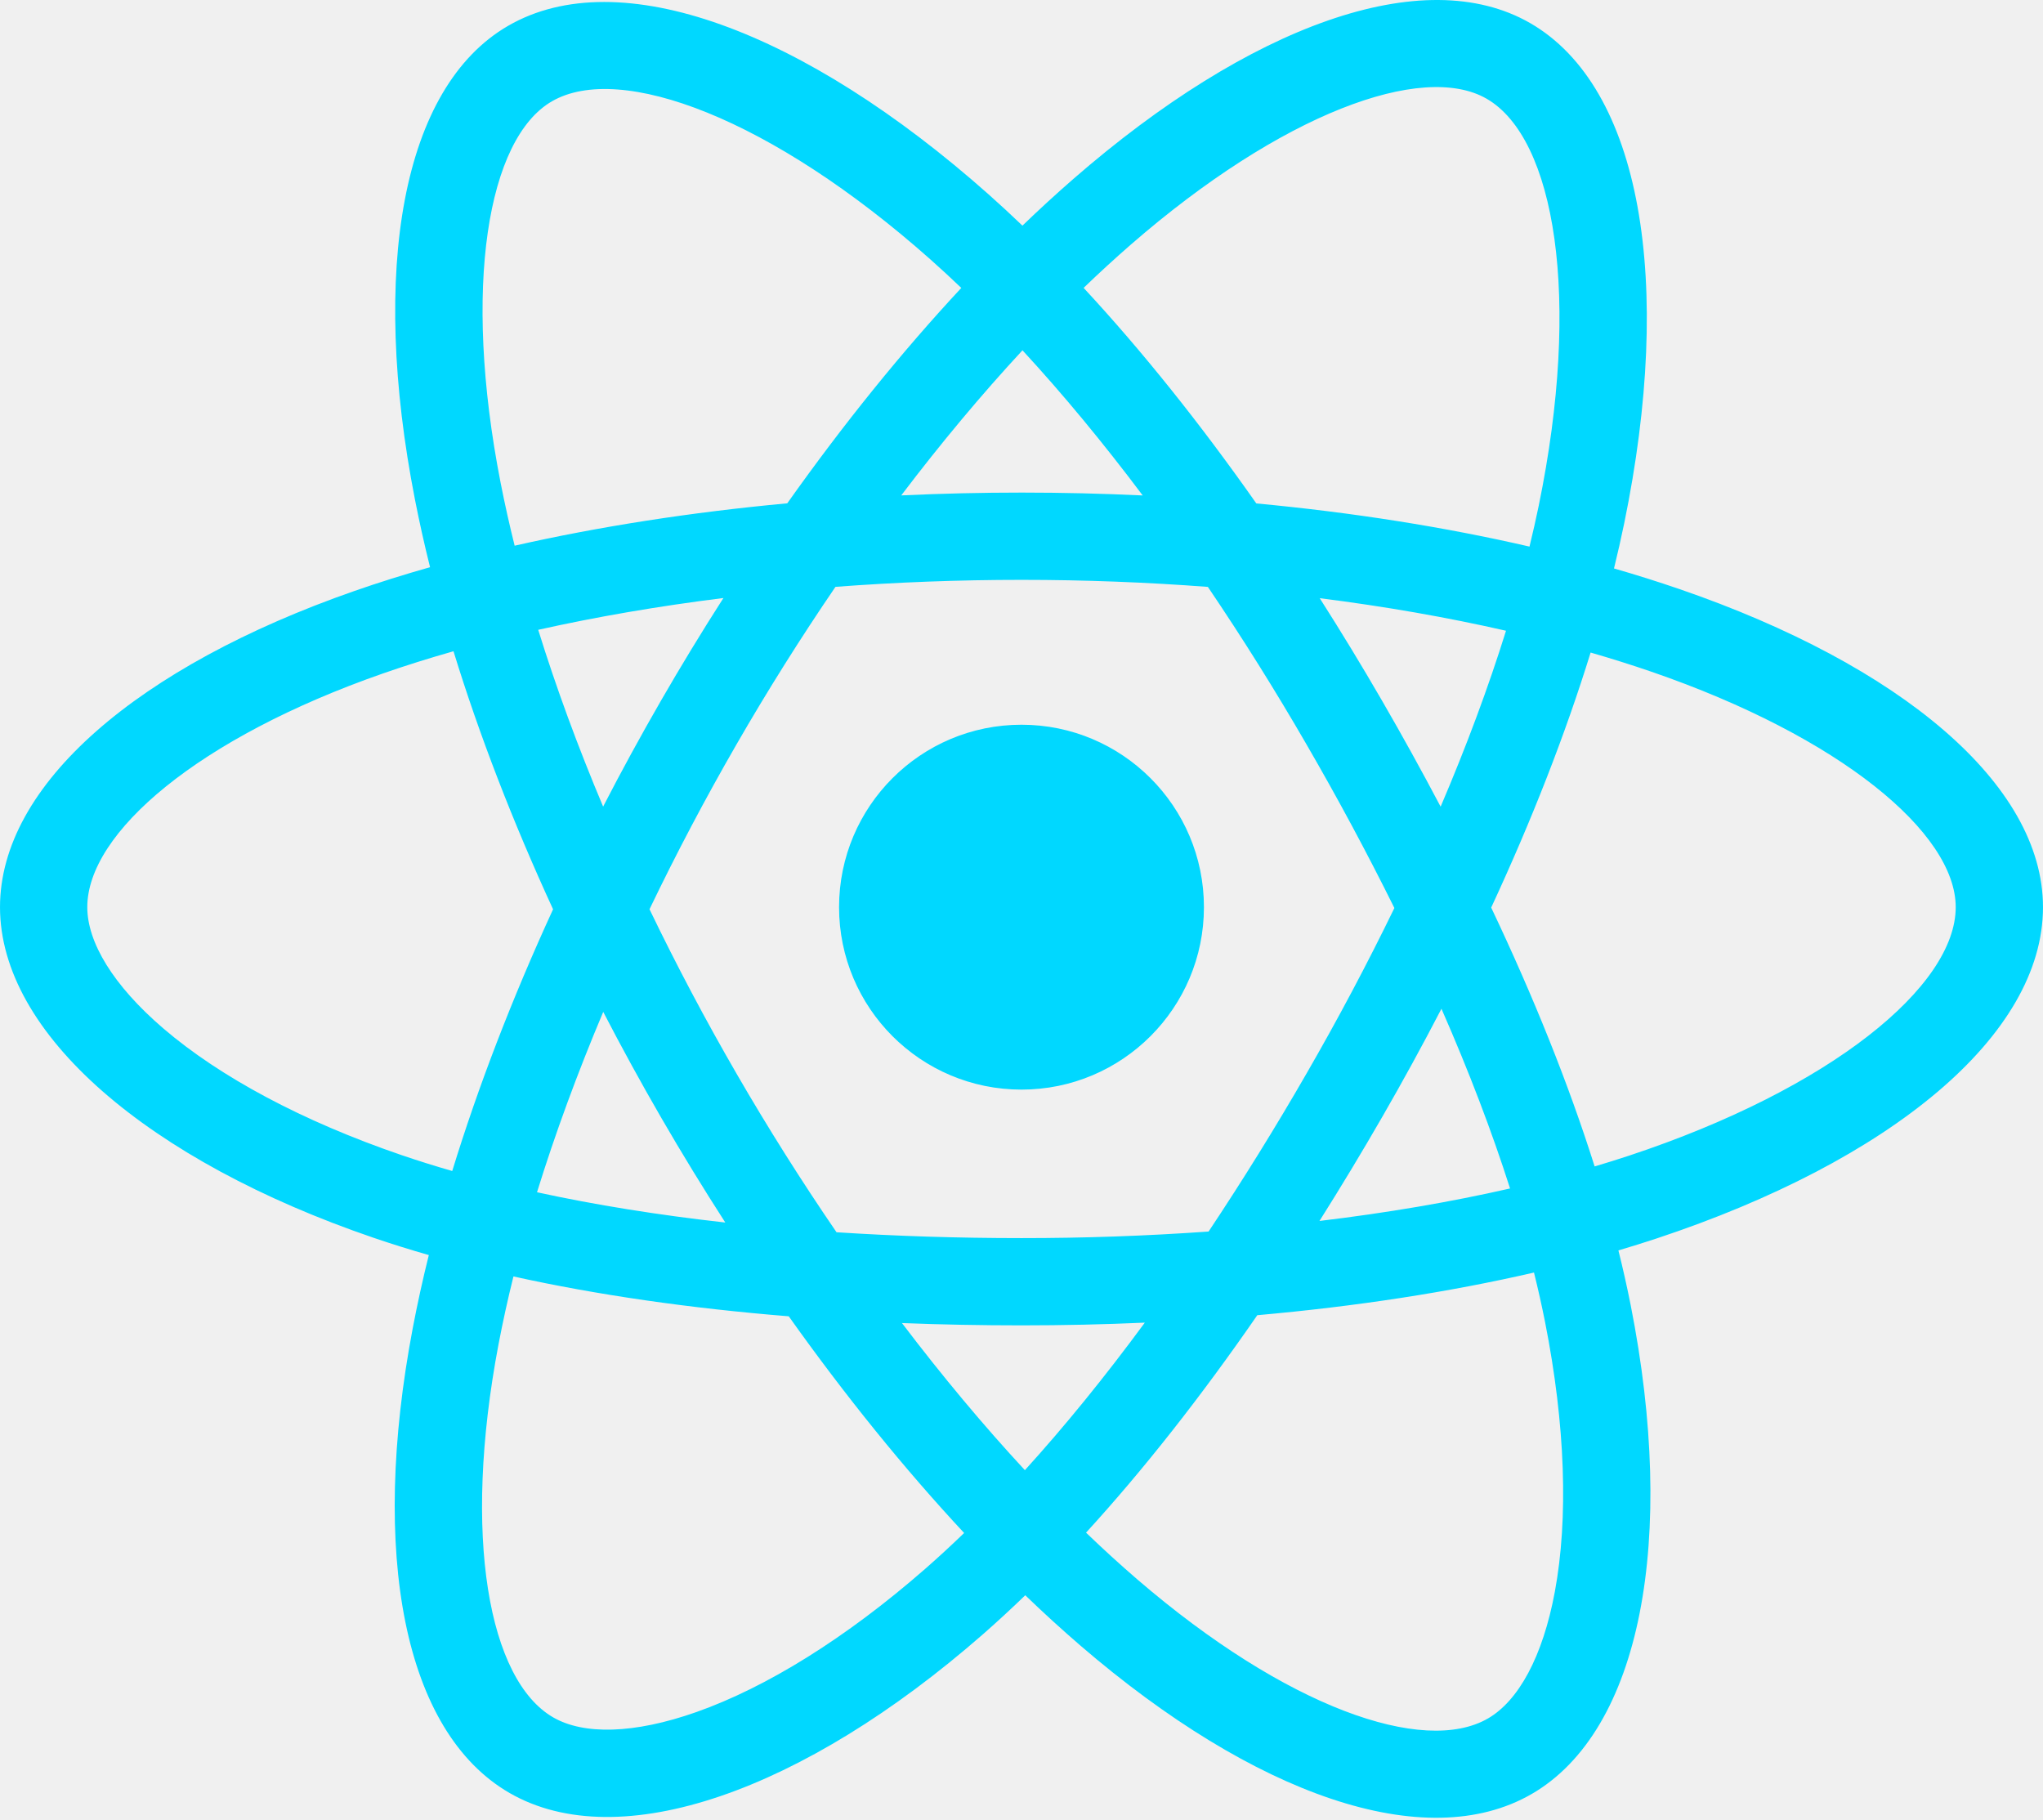
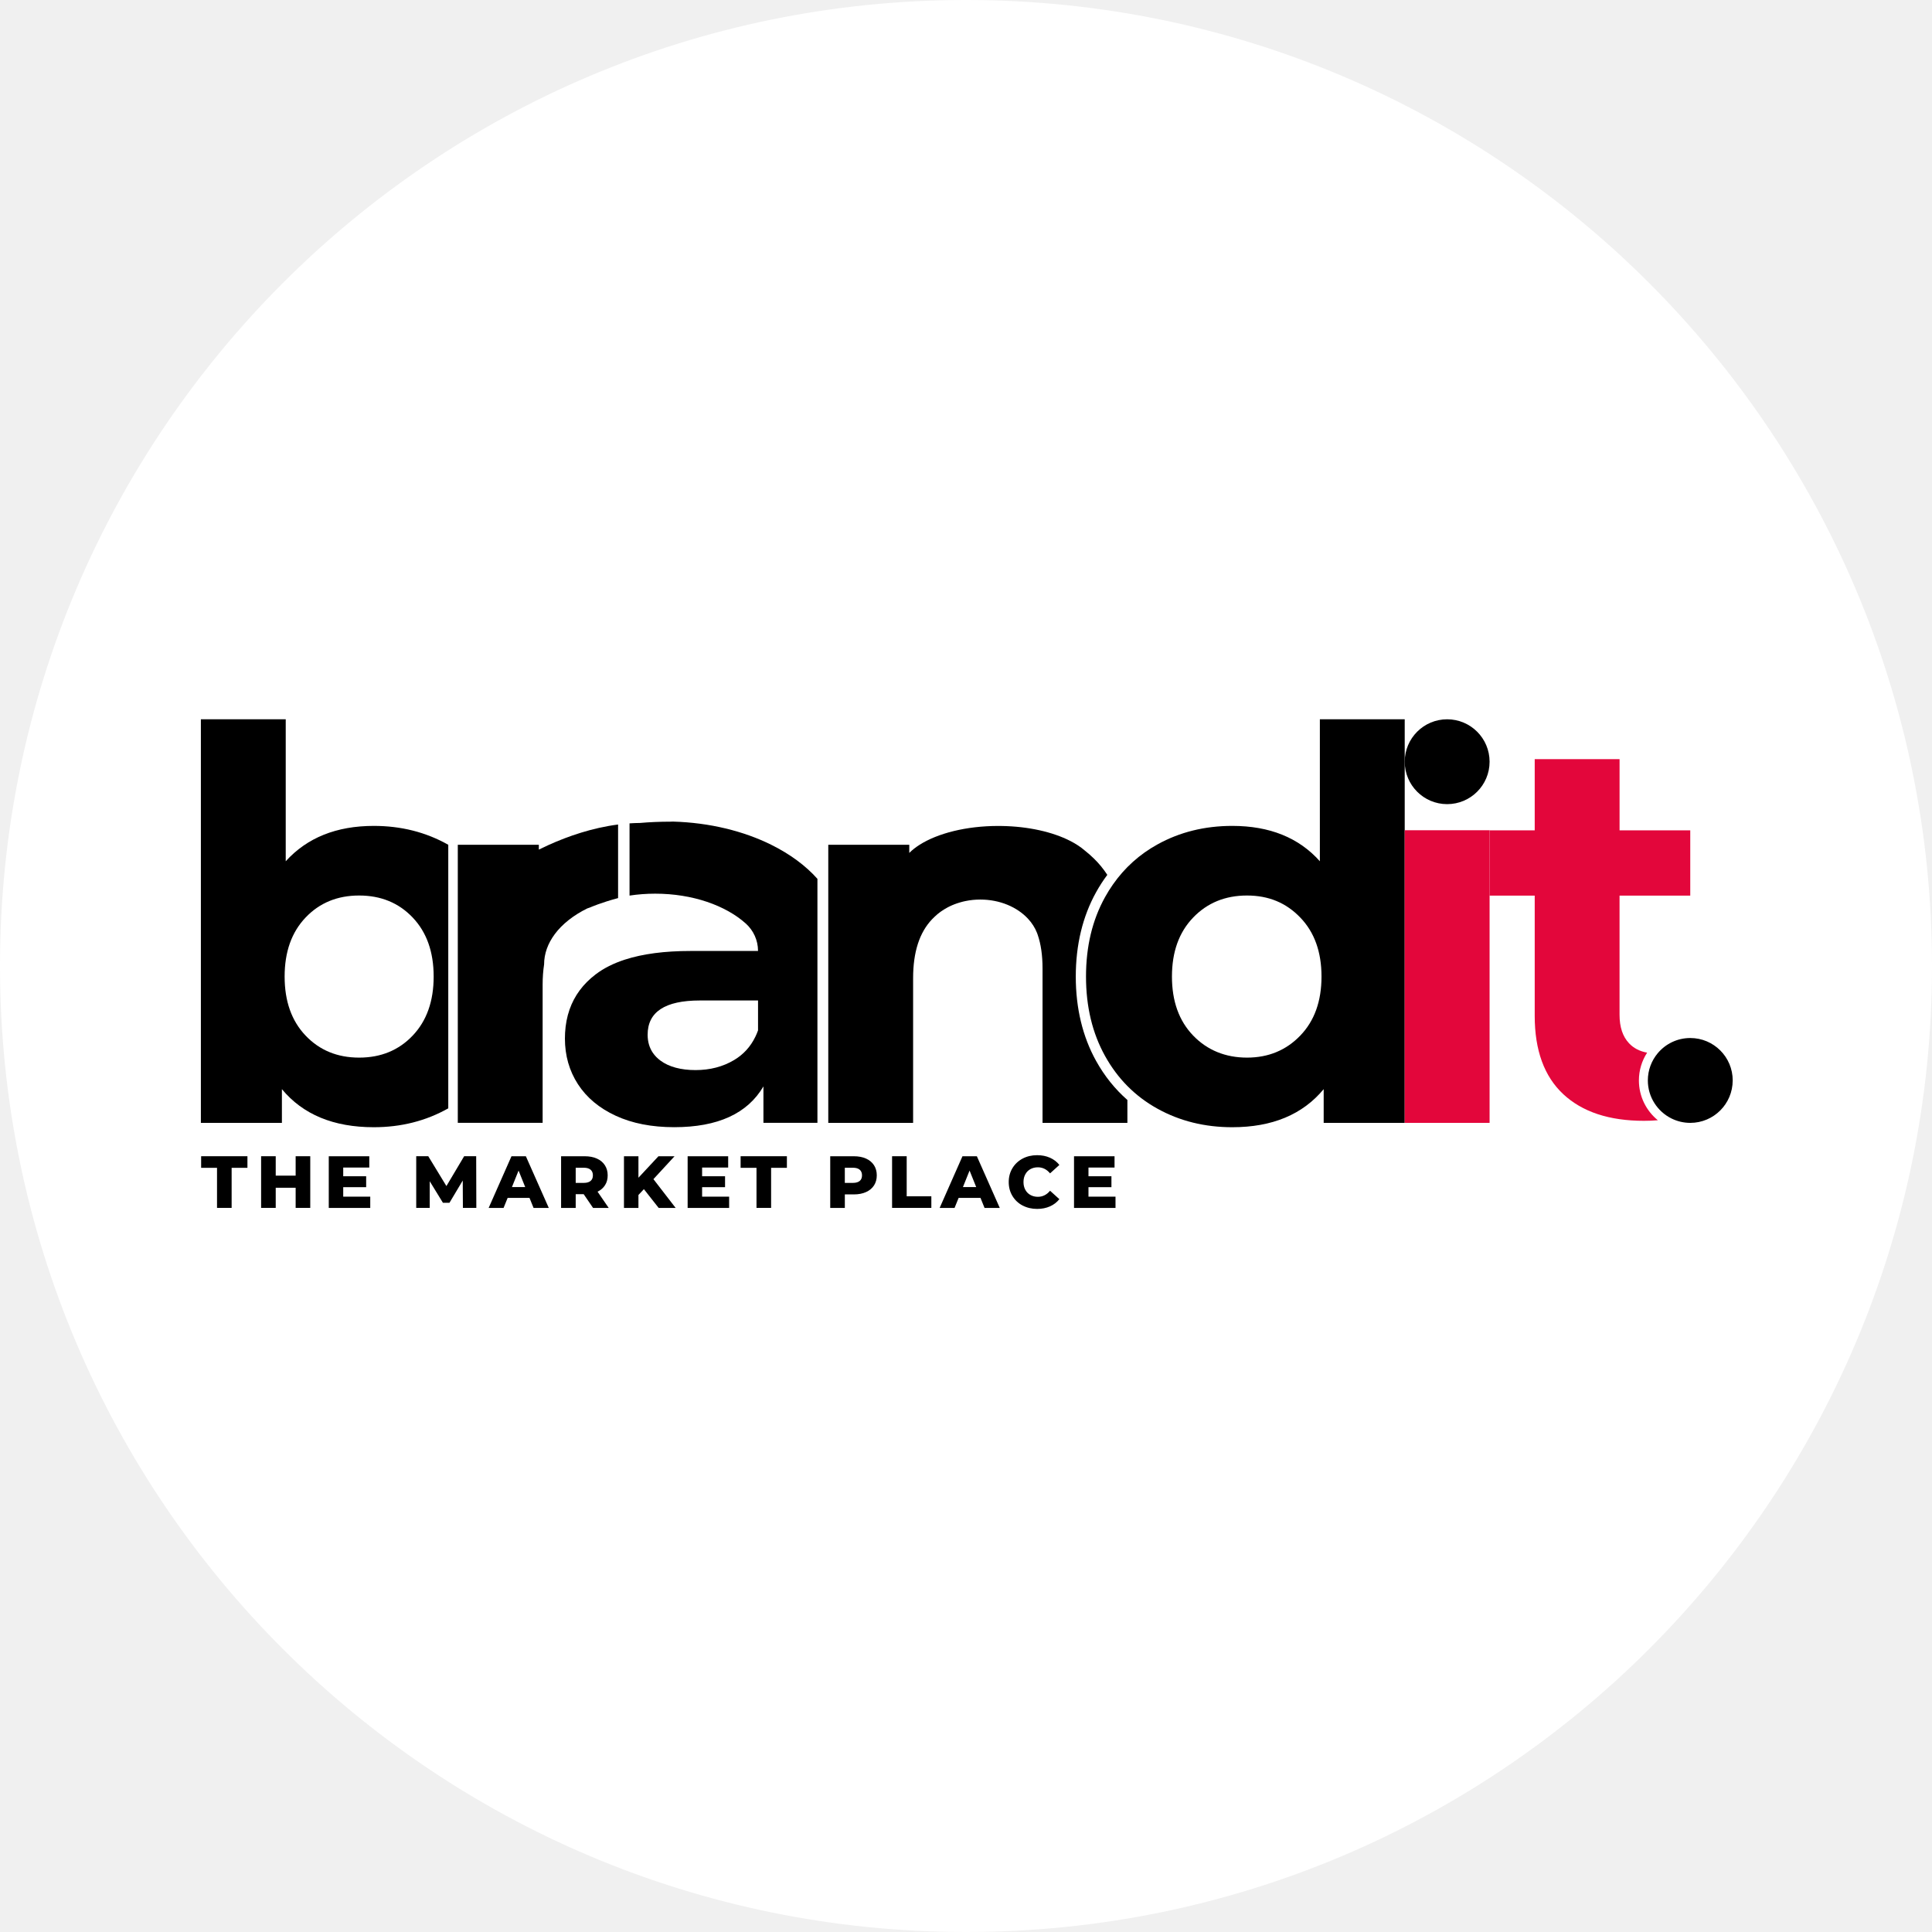
- <svg xmlns="http://www.w3.org/2000/svg" aria-hidden="true" role="img" className="iconify iconify--logos" width="35.93" height="32" preserveAspectRatio="xMidYMid meet" viewBox="0 0 256 228">
-   <path fill="#00D8FF" d="M210.483 73.824a171.49 171.49 0 0 0-8.24-2.597c.465-1.9.893-3.777 1.273-5.621c6.238-30.281 2.16-54.676-11.769-62.708c-13.355-7.7-35.196.329-57.254 19.526a171.23 171.23 0 0 0-6.375 5.848a155.866 155.866 0 0 0-4.241-3.917C100.759 3.829 77.587-4.822 63.673 3.233C50.33 10.957 46.379 33.89 51.995 62.588a170.974 170.974 0 0 0 1.892 8.48c-3.28.932-6.445 1.924-9.474 2.98C17.309 83.498 0 98.307 0 113.668c0 15.865 18.582 31.778 46.812 41.427a145.52 145.52 0 0 0 6.921 2.165a167.467 167.467 0 0 0-2.01 9.138c-5.354 28.2-1.173 50.591 12.134 58.266c13.744 7.926 36.812-.22 59.273-19.855a145.567 145.567 0 0 0 5.342-4.923a168.064 168.064 0 0 0 6.92 6.314c21.758 18.722 43.246 26.282 56.54 18.586c13.731-7.949 18.194-32.003 12.4-61.268a145.016 145.016 0 0 0-1.535-6.842c1.62-.48 3.21-.974 4.76-1.488c29.348-9.723 48.443-25.443 48.443-41.52c0-15.417-17.868-30.326-45.517-39.844Zm-6.365 70.984c-1.4.463-2.836.91-4.3 1.345c-3.24-10.257-7.612-21.163-12.963-32.432c5.106-11 9.31-21.767 12.459-31.957c2.619.758 5.16 1.557 7.61 2.4c23.69 8.156 38.14 20.213 38.14 29.504c0 9.896-15.606 22.743-40.946 31.14Zm-10.514 20.834c2.562 12.94 2.927 24.64 1.23 33.787c-1.524 8.219-4.59 13.698-8.382 15.893c-8.067 4.67-25.32-1.4-43.927-17.412a156.726 156.726 0 0 1-6.437-5.87c7.214-7.889 14.423-17.06 21.459-27.246c12.376-1.098 24.068-2.894 34.671-5.345a134.17 134.17 0 0 1 1.386 6.193ZM87.276 214.515c-7.882 2.783-14.16 2.863-17.955.675c-8.075-4.657-11.432-22.636-6.853-46.752a156.923 156.923 0 0 1 1.869-8.499c10.486 2.32 22.093 3.988 34.498 4.994c7.084 9.967 14.501 19.128 21.976 27.15a134.668 134.668 0 0 1-4.877 4.492c-9.933 8.682-19.886 14.842-28.658 17.94ZM50.35 144.747c-12.483-4.267-22.792-9.812-29.858-15.863c-6.35-5.437-9.555-10.836-9.555-15.216c0-9.322 13.897-21.212 37.076-29.293c2.813-.98 5.757-1.905 8.812-2.773c3.204 10.42 7.406 21.315 12.477 32.332c-5.137 11.18-9.399 22.249-12.634 32.792a134.718 134.718 0 0 1-6.318-1.979Zm12.378-84.26c-4.811-24.587-1.616-43.134 6.425-47.789c8.564-4.958 27.502 2.111 47.463 19.835a144.318 144.318 0 0 1 3.841 3.545c-7.438 7.987-14.787 17.08-21.808 26.988c-12.04 1.116-23.565 2.908-34.161 5.309a160.342 160.342 0 0 1-1.76-7.887Zm110.427 27.268a347.8 347.8 0 0 0-7.785-12.803c8.168 1.033 15.994 2.404 23.343 4.08c-2.206 7.072-4.956 14.465-8.193 22.045a381.151 381.151 0 0 0-7.365-13.322Zm-45.032-43.861c5.044 5.465 10.096 11.566 15.065 18.186a322.04 322.04 0 0 0-30.257-.006c4.974-6.559 10.069-12.652 15.192-18.18ZM82.802 87.83a323.167 323.167 0 0 0-7.227 13.238c-3.184-7.553-5.909-14.98-8.134-22.152c7.304-1.634 15.093-2.97 23.209-3.984a321.524 321.524 0 0 0-7.848 12.897Zm8.081 65.352c-8.385-.936-16.291-2.203-23.593-3.793c2.26-7.3 5.045-14.885 8.298-22.6a321.187 321.187 0 0 0 7.257 13.246c2.594 4.48 5.28 8.868 8.038 13.147Zm37.542 31.03c-5.184-5.592-10.354-11.779-15.403-18.433c4.902.192 9.899.29 14.978.29c5.218 0 10.376-.117 15.453-.343c-4.985 6.774-10.018 12.97-15.028 18.486Zm52.198-57.817c3.422 7.8 6.306 15.345 8.596 22.52c-7.422 1.694-15.436 3.058-23.88 4.071a382.417 382.417 0 0 0 7.859-13.026a347.403 347.403 0 0 0 7.425-13.565Zm-16.898 8.101a358.557 358.557 0 0 1-12.281 19.815a329.4 329.4 0 0 1-23.444.823c-7.967 0-15.716-.248-23.178-.732a310.202 310.202 0 0 1-12.513-19.846h.001a307.41 307.41 0 0 1-10.923-20.627a310.278 310.278 0 0 1 10.89-20.637l-.001.001a307.318 307.318 0 0 1 12.413-19.761c7.613-.576 15.42-.876 23.31-.876H128c7.926 0 15.743.303 23.354.883a329.357 329.357 0 0 1 12.335 19.695a358.489 358.489 0 0 1 11.036 20.54a329.472 329.472 0 0 1-11 20.722Zm22.56-122.124c8.572 4.944 11.906 24.881 6.52 51.026c-.344 1.668-.73 3.367-1.15 5.09c-10.622-2.452-22.155-4.275-34.23-5.408c-7.034-10.017-14.323-19.124-21.64-27.008a160.789 160.789 0 0 1 5.888-5.4c18.9-16.447 36.564-22.941 44.612-18.3ZM128 90.808c12.625 0 22.86 10.235 22.86 22.86s-10.235 22.86-22.86 22.86s-22.86-10.235-22.86-22.86s10.235-22.86 22.86-22.86Z" />
+ <svg xmlns="http://www.w3.org/2000/svg" width="112" height="112" viewBox="0 0 112 112" fill="none">
+   <path d="M0 56C0 25.072 25.072 0 56 0C86.928 0 112 25.072 112 56C112 86.928 86.928 112 56 112C25.072 112 0 86.928 0 56Z" fill="white" />
+   <path d="M12.58 67.7H11.66V67.028H14.344V67.7H13.428V70.023H12.581V67.7H12.58Z" fill="black" />
+   <path d="M17.986 67.028V70.023H17.139V68.855H15.984V70.023H15.137V67.028H15.984V68.153H17.139V67.028H17.986Z" fill="black" />
+   <path d="M21.464 69.369V70.024H19.059V67.029H21.408V67.684H19.897V68.189H21.227V68.823H19.897V69.37H21.463L21.464 69.369Z" fill="black" />
+   <path d="M26.835 70.023L26.826 68.436L26.055 69.728H25.678L24.912 68.478V70.023H24.129V67.028H24.827L25.879 68.757L26.907 67.028H27.605L27.613 70.023H26.835Z" fill="black" />
+   <path d="M30.695 69.442H29.429L29.193 70.024H28.328L29.651 67.029H30.485L31.813 70.024H30.931L30.695 69.442ZM30.447 68.817L30.062 67.859L29.677 68.817H30.448H30.447Z" fill="black" />
+   <path d="M33.837 69.228H33.374V70.024H32.527V67.029H33.897C34.168 67.029 34.404 67.074 34.603 67.164C34.803 67.254 34.957 67.382 35.065 67.549C35.174 67.716 35.228 67.912 35.228 68.137C35.228 68.362 35.177 68.543 35.076 68.704C34.974 68.865 34.83 68.991 34.641 69.083L35.287 70.024H34.38L33.837 69.228ZM34.239 67.811C34.15 67.734 34.019 67.695 33.845 67.695H33.374V68.573H33.845C34.019 68.573 34.15 68.534 34.239 68.459C34.327 68.383 34.371 68.276 34.371 68.135C34.371 67.995 34.327 67.887 34.239 67.81V67.811Z" fill="black" />
+   <path d="M37.327 68.937L37.011 69.275V70.024H36.172V67.029H37.011V68.274L38.171 67.029H39.104L37.88 68.356L39.168 70.025H38.184L37.328 68.938L37.327 68.937Z" fill="black" />
+   <path d="M42.269 69.369V70.024H39.863V67.029H42.213V67.684H40.702V68.189H42.032V68.823H40.702V69.37H42.268L42.269 69.369Z" fill="black" />
+   <path d="M43.854 67.7H42.934V67.028H45.617V67.7H44.702V70.023H43.855V67.7H43.854Z" fill="black" />
+   <path d="M50.204 67.163C50.404 67.253 50.557 67.382 50.666 67.548C50.774 67.715 50.828 67.911 50.828 68.136C50.828 68.361 50.774 68.557 50.666 68.723C50.557 68.888 50.404 69.016 50.204 69.106C50.004 69.196 49.769 69.241 49.498 69.241H48.976V70.024H48.129V67.029H49.499C49.77 67.029 50.005 67.074 50.205 67.164L50.204 67.163ZM49.84 68.46C49.928 68.384 49.972 68.277 49.972 68.136C49.972 67.996 49.928 67.888 49.84 67.811C49.752 67.734 49.62 67.695 49.446 67.695H48.975V68.573H49.446C49.62 68.573 49.751 68.534 49.84 68.459V68.46Z" fill="black" />
+   <path d="M51.715 67.028H52.562V69.351H53.991V70.023H51.715V67.028Z" fill="black" />
+   <path d="M56.84 69.442H55.573L55.337 70.024H54.473L55.795 67.029H56.63L57.957 70.024H57.075L56.84 69.442ZM56.592 68.817L56.207 67.859L55.822 68.817H56.593H56.592Z" fill="black" />
+   <path d="M59.279 69.885C59.029 69.752 58.833 69.567 58.691 69.33C58.548 69.094 58.477 68.825 58.477 68.526C58.477 68.226 58.548 67.958 58.691 67.721C58.833 67.485 59.029 67.3 59.279 67.166C59.529 67.034 59.811 66.967 60.125 66.967C60.398 66.967 60.645 67.016 60.865 67.113C61.085 67.21 61.268 67.35 61.413 67.533L60.873 68.021C60.679 67.787 60.444 67.67 60.167 67.67C60.005 67.67 59.86 67.705 59.733 67.776C59.605 67.847 59.507 67.948 59.438 68.078C59.367 68.207 59.333 68.357 59.333 68.525C59.333 68.693 59.367 68.842 59.438 68.972C59.508 69.102 59.605 69.202 59.733 69.273C59.86 69.344 60.005 69.38 60.167 69.38C60.444 69.38 60.679 69.263 60.873 69.029L61.413 69.517C61.267 69.699 61.085 69.839 60.865 69.936C60.645 70.033 60.398 70.082 60.125 70.082C59.811 70.082 59.529 70.015 59.279 69.883V69.885Z" fill="black" />
+   <path d="M64.667 69.369V70.024H62.262V67.029H64.611V67.684H63.1V68.189H64.431V68.823H63.1V69.37H64.666L64.667 69.369Z" fill="black" />
+   <path d="M25.975 48.966C24.683 48.24 23.248 47.878 21.671 47.878C19.506 47.878 17.804 48.561 16.564 49.928V41.698H11.645V65.094H16.342V63.139C17.561 64.611 19.338 65.346 21.671 65.346C23.248 65.346 24.683 64.984 25.975 64.258C25.979 64.256 25.983 64.254 25.987 64.252V48.973C25.987 48.973 25.979 48.968 25.975 48.967V48.966ZM23.925 60.033C23.116 60.885 22.081 61.311 20.82 61.311C19.558 61.311 18.523 60.885 17.714 60.033C16.904 59.182 16.5 58.042 16.5 56.612C16.5 55.182 16.904 54.042 17.714 53.191C18.523 52.339 19.558 51.914 20.82 51.914C22.081 51.914 23.116 52.34 23.925 53.191C24.734 54.042 25.14 55.183 25.14 56.612C25.14 58.041 24.734 59.182 23.925 60.033Z" fill="black" />
+   <path d="M44.712 48.973C43.112 48.181 41.148 47.689 39.013 47.628C38.964 47.63 38.914 47.632 38.864 47.633H38.862C38.239 47.633 37.657 47.659 37.113 47.707C36.906 47.709 36.7 47.718 36.495 47.731V51.918C36.972 51.846 37.47 51.807 37.981 51.807C40.147 51.807 42.064 52.49 43.231 53.535C43.679 53.936 43.941 54.509 43.943 55.111V55.129H40.033C38.526 55.129 37.258 55.296 36.227 55.63C35.562 55.845 34.997 56.13 34.531 56.485C33.803 57.039 33.298 57.719 33.016 58.527C32.871 58.943 32.785 59.392 32.758 59.876C32.752 59.984 32.749 60.094 32.749 60.205C32.749 61.193 33.001 62.076 33.505 62.854C34.01 63.632 34.741 64.241 35.696 64.682C36.653 65.124 37.783 65.344 39.087 65.344C41.608 65.344 43.332 64.556 44.257 62.98V65.092H47.387V50.947C46.701 50.178 45.788 49.506 44.708 48.972L44.712 48.973ZM43.944 59.732C43.897 59.864 43.843 59.991 43.784 60.111C43.504 60.684 43.096 61.13 42.558 61.451C41.905 61.84 41.16 62.034 40.319 62.034C39.478 62.034 38.779 61.85 38.285 61.482C38.109 61.352 37.964 61.203 37.851 61.039C37.65 60.747 37.549 60.403 37.544 60.007C37.544 59.999 37.544 59.992 37.544 59.985C37.544 58.661 38.553 57.999 40.571 57.999H43.944V59.733V59.732ZM31.828 48.973C31.622 49.066 31.424 49.16 31.237 49.252V48.973H26.539V65.092H31.457V57.083C31.457 56.663 31.486 56.272 31.542 55.909C31.542 55.281 31.764 54.687 32.16 54.155V54.153C32.597 53.567 33.245 53.056 34.043 52.663C34.093 52.645 34.144 52.627 34.195 52.61C34.195 52.61 34.195 52.61 34.197 52.61C34.216 52.601 34.383 52.528 34.664 52.426C34.948 52.323 35.347 52.191 35.831 52.063V47.798C34.326 47.992 32.94 48.473 31.827 48.974L31.828 48.973Z" fill="black" />
+   <path d="M52.712 48.973V49.444C52.879 49.277 53.08 49.119 53.31 48.973C54.354 48.31 56.009 47.881 57.873 47.881C57.932 47.881 57.991 47.881 58.048 47.883C59.622 47.905 61.036 48.234 62.042 48.749C62.369 48.916 62.653 49.103 62.885 49.305C63.069 49.449 63.247 49.605 63.416 49.771C63.708 50.055 63.967 50.371 64.192 50.717C63.956 51.032 63.739 51.367 63.542 51.723C62.761 53.129 62.364 54.775 62.364 56.613C62.364 58.451 62.761 60.097 63.542 61.503C64.029 62.379 64.636 63.136 65.356 63.767V65.094H60.437V56.139C60.437 55.383 60.344 54.734 60.157 54.193C60.152 54.177 60.146 54.16 60.14 54.144C60.132 54.123 60.124 54.101 60.116 54.079C59.999 53.778 59.818 53.499 59.587 53.252C58.961 52.582 57.959 52.148 56.83 52.148C56.533 52.148 56.245 52.178 55.97 52.235C55.943 52.24 55.915 52.246 55.888 52.253C55.861 52.259 55.833 52.265 55.807 52.272C55.752 52.286 55.7 52.3 55.647 52.316C55.594 52.331 55.542 52.347 55.49 52.365C55.387 52.399 55.288 52.438 55.19 52.48C55.166 52.491 55.142 52.502 55.118 52.513C55.094 52.524 55.07 52.535 55.047 52.546C55.021 52.559 54.996 52.571 54.971 52.584C54.952 52.594 54.932 52.605 54.913 52.615C54.776 52.688 54.647 52.77 54.525 52.857C54.401 52.946 54.285 53.043 54.179 53.146C54.176 53.15 54.172 53.152 54.169 53.156C54.124 53.197 54.081 53.24 54.038 53.285C53.302 54.053 52.934 55.192 52.934 56.706V65.093H48.016V48.972H52.713L52.712 48.973Z" fill="black" />
+   <path d="M76.514 41.698V49.928C75.295 48.561 73.602 47.878 71.438 47.878C69.841 47.878 68.395 48.235 67.103 48.95C66.059 49.527 65.198 50.302 64.517 51.275C64.354 51.508 64.201 51.752 64.06 52.008C63.324 53.333 62.957 54.867 62.957 56.612C62.957 58.357 63.325 59.891 64.06 61.215C64.424 61.871 64.857 62.453 65.358 62.959C65.869 63.475 66.45 63.913 67.103 64.274C68.395 64.989 69.841 65.346 71.438 65.346C73.75 65.346 75.516 64.611 76.735 63.139V65.094H81.433V41.698H76.513H76.514ZM75.379 60.033C74.56 60.885 73.529 61.311 72.29 61.311C71.049 61.311 69.988 60.885 69.169 60.033C68.349 59.182 67.939 58.042 67.939 56.612C67.939 55.182 68.349 54.042 69.169 53.191C69.988 52.339 71.029 51.914 72.29 51.914C73.55 51.914 74.56 52.34 75.379 53.191C76.199 54.042 76.609 55.183 76.609 56.612C76.609 58.041 76.2 59.182 75.379 60.033Z" fill="black" />
+   <path d="M86.353 48.13H81.434V65.094H86.353V48.13Z" fill="#E3063B" />
+   <path d="M97.986 51.92V48.137H93.888V44.007H88.969V48.137H86.352V51.92H88.969V58.889C88.969 60.887 89.52 62.4 90.624 63.43C91.727 64.46 93.288 64.975 95.305 64.975C95.577 64.975 95.845 64.964 96.107 64.942C95.437 64.396 95.009 63.564 95.009 62.635C95.009 62.041 95.184 61.487 95.486 61.023C95.056 60.946 94.706 60.766 94.439 60.482C94.071 60.094 93.887 59.542 93.887 58.827V51.921H97.985L97.986 51.92Z" fill="#E3063B" />
+   <path d="M83.893 46.617C85.251 46.617 86.353 45.516 86.353 44.158C86.353 42.799 85.251 41.698 83.893 41.698C82.535 41.698 81.434 42.799 81.434 44.158C81.434 45.516 82.535 46.617 83.893 46.617Z" fill="black" />
+   <path d="M100.446 62.634C100.446 63.992 99.345 65.094 97.987 65.094C97.597 65.094 97.227 65.002 96.899 64.84C96.087 64.439 95.527 63.602 95.527 62.634C95.527 62.037 95.741 61.489 96.095 61.063C96.546 60.52 97.226 60.175 97.988 60.175C99.346 60.175 100.447 61.276 100.447 62.634H100.446Z" fill="black" />
</svg>
